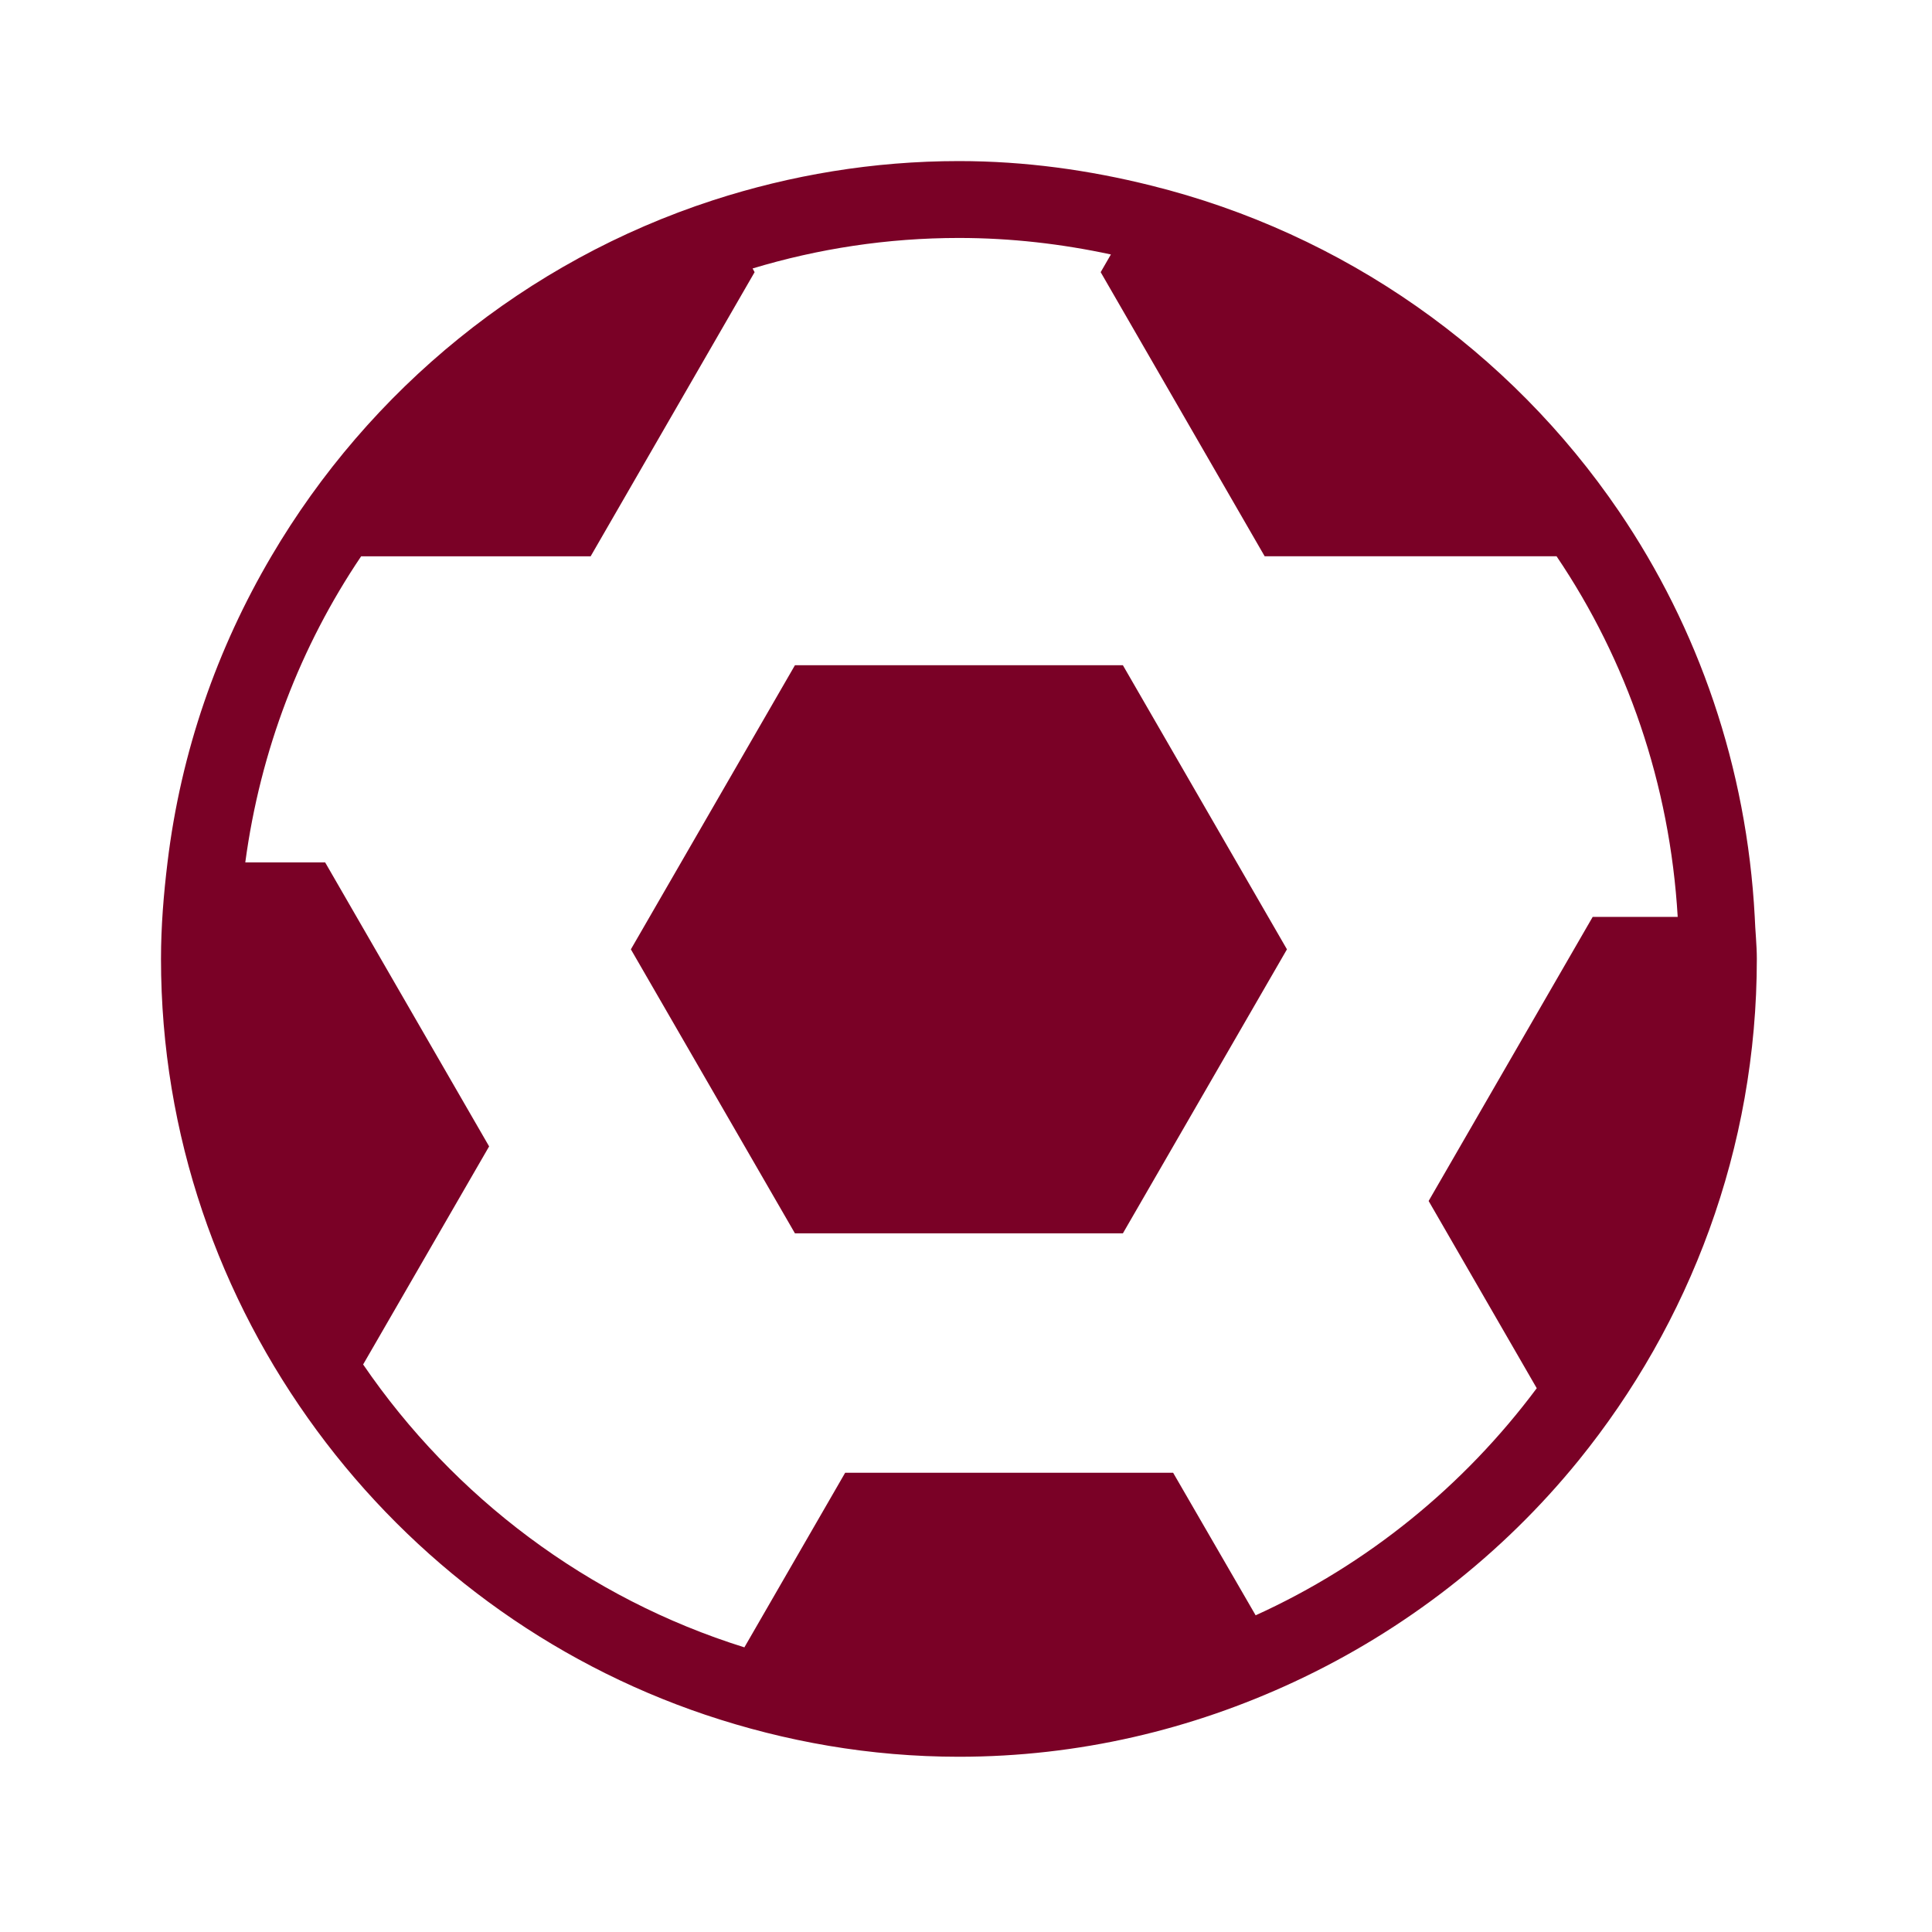
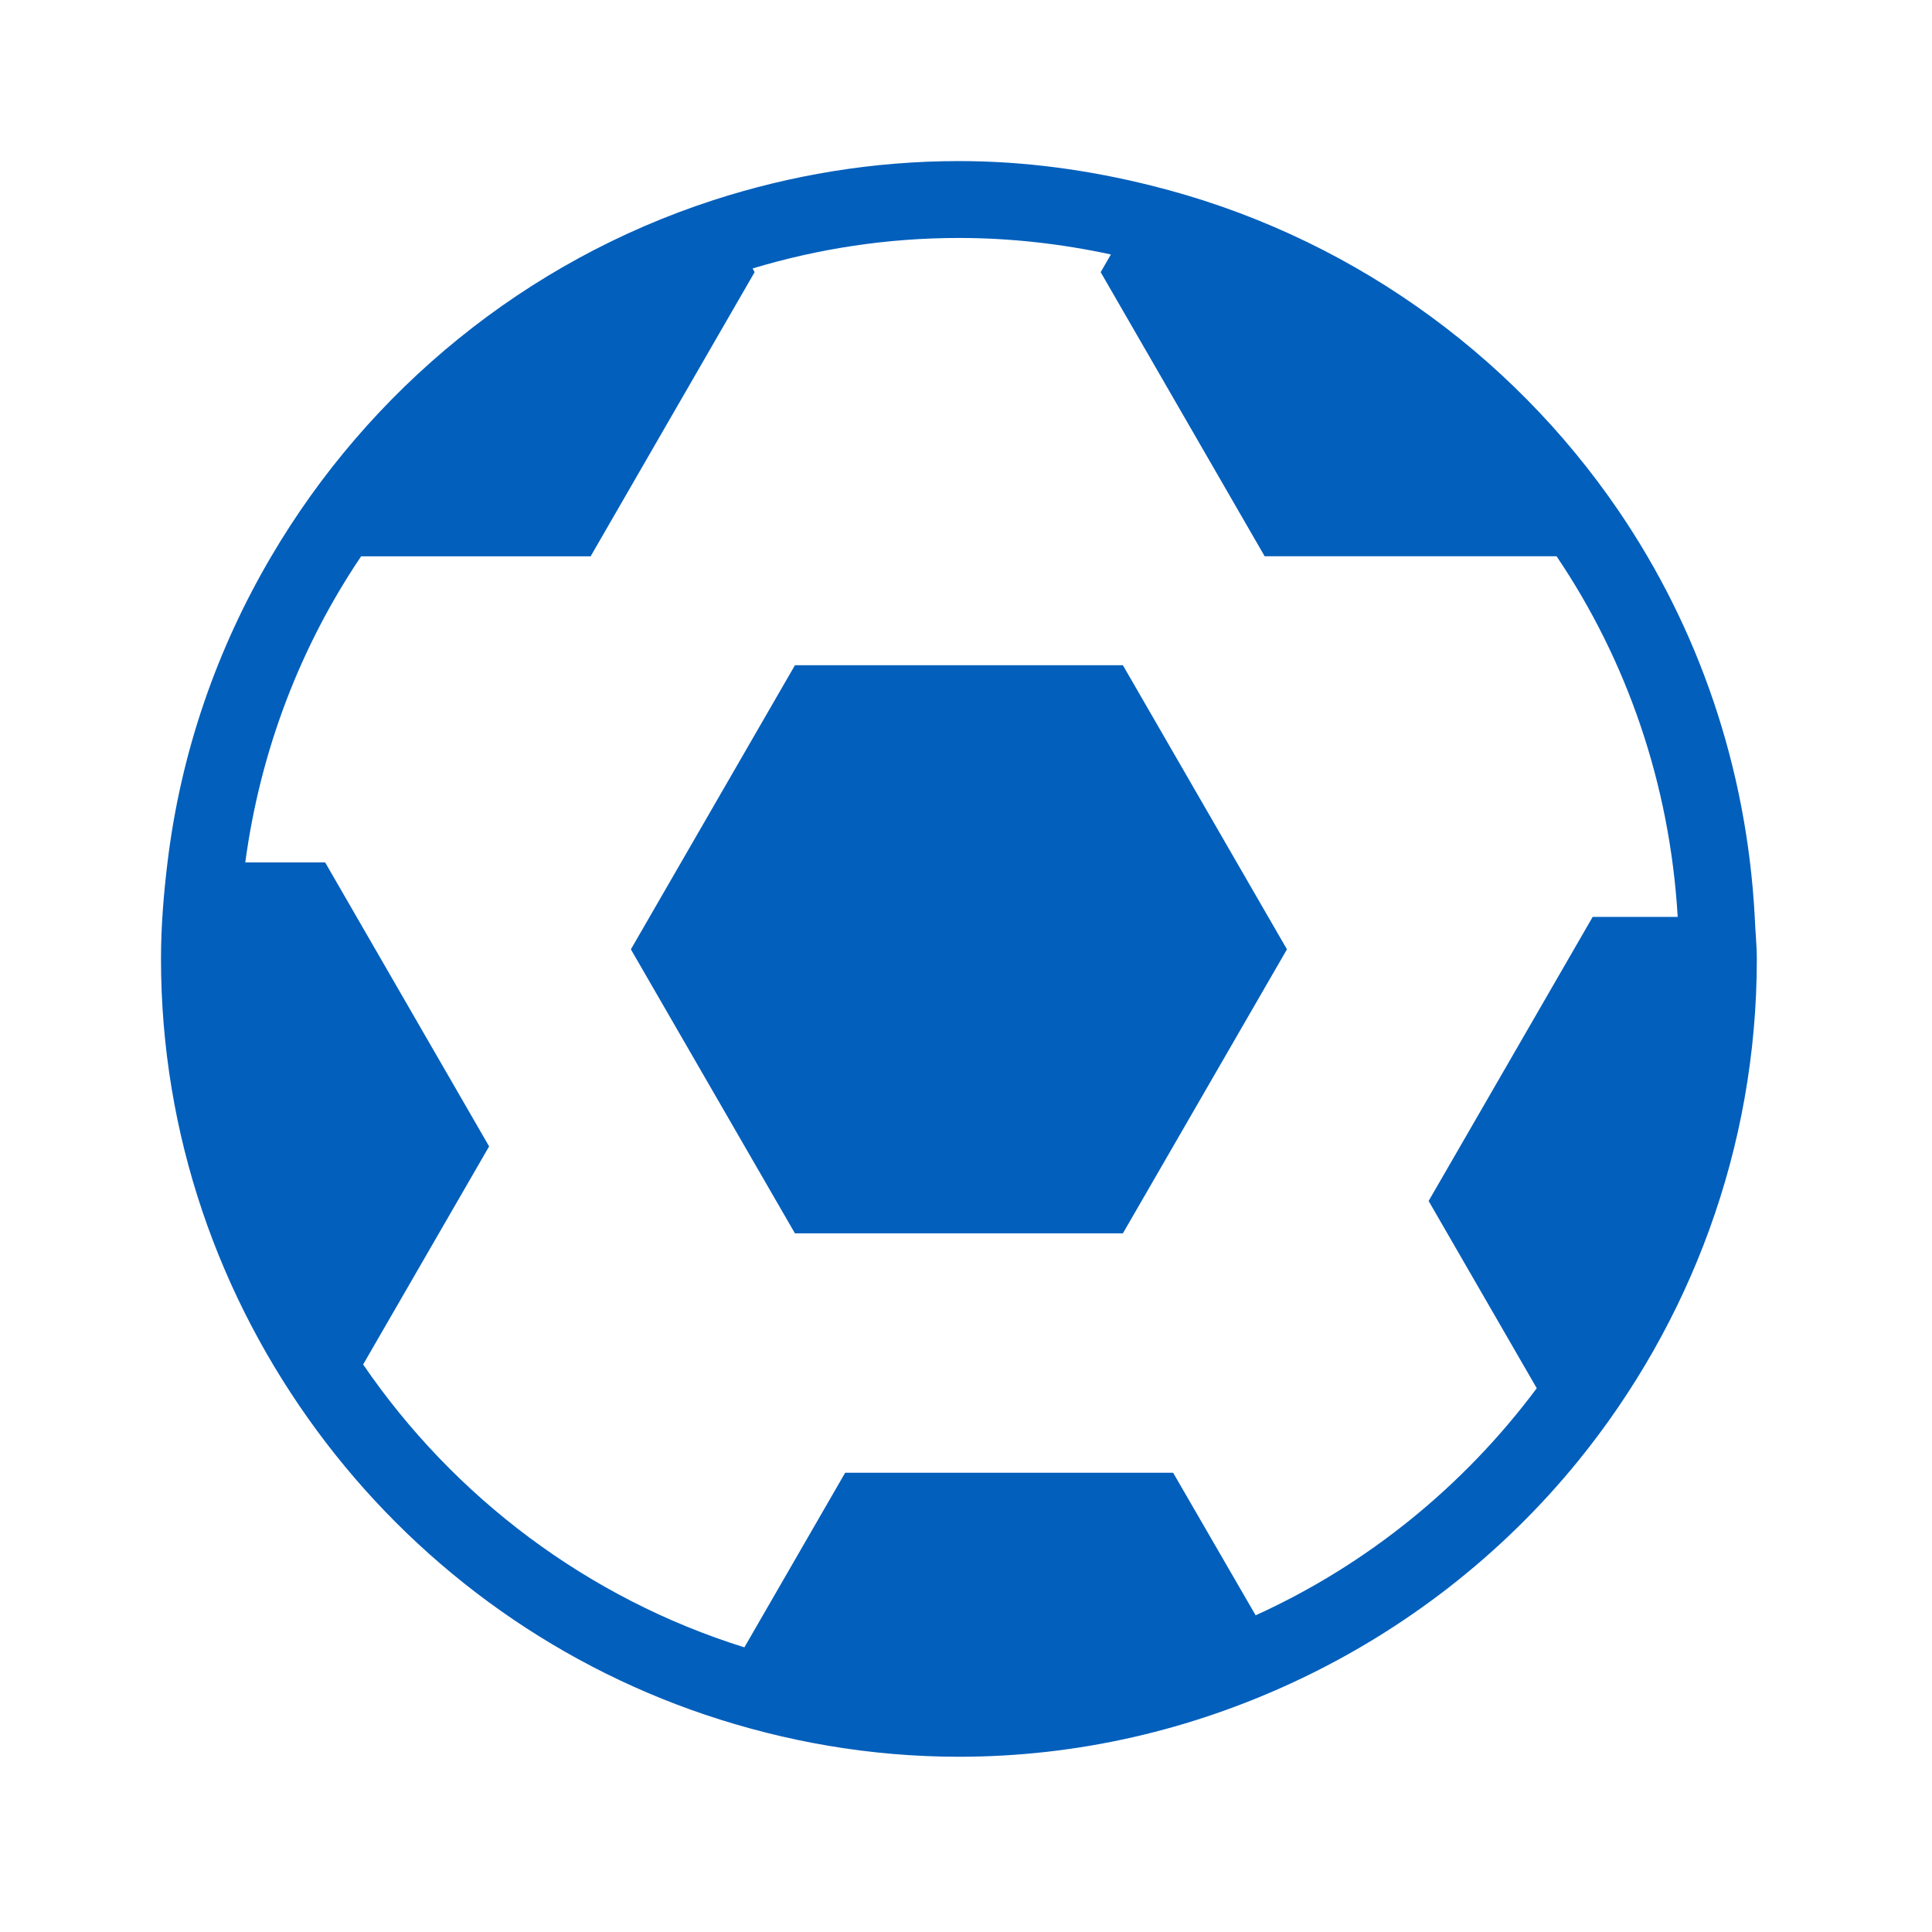
<svg xmlns="http://www.w3.org/2000/svg" width="24px" height="24px" viewBox="0 0 24 24" version="1.1" id="svg2">
  <defs id="defs8" />
-   <g id="Symbols" stroke="none" stroke-width="1" fill="none" fill-rule="evenodd" style="fill:#7a0126;fill-opacity:1">
-     <g id="ic_game" fill="#123566" style="fill:#7a0126;fill-opacity:1">
-       <path d="M9.875,8.264 L7.837,11.793 L9.875,15.321 L13.949,15.321 L15.987,11.793 L13.949,8.264 L9.875,8.264 Z M21.798,11.39 C21.699,9.53 21.098,7.801 20.11,6.35 C18.756,4.361 16.696,2.899 14.296,2.304 C13.53,2.113 12.736,2.001 11.912,2.001 C10.847,2.001 9.821,2.175 8.859,2.487 C6.533,3.243 4.589,4.837 3.371,6.91 C2.698,8.053 2.247,9.337 2.081,10.712 C2.033,11.106 2,11.505 2,11.912 C2,14.105 2.725,16.125 3.936,17.77 C5.133,19.396 6.81,20.644 8.763,21.302 C9.754,21.635 10.81,21.823 11.912,21.823 C13.401,21.823 14.807,21.484 16.076,20.893 C17.453,20.252 18.661,19.31 19.609,18.143 C20.99,16.439 21.824,14.27 21.824,11.912 C21.824,11.736 21.804,11.564 21.798,11.39 Z M19.785,11.39 L17.747,14.919 L19.09,17.245 C18.186,18.458 16.987,19.435 15.598,20.066 L14.573,18.295 L10.499,18.295 L9.247,20.464 C7.301,19.856 5.638,18.599 4.511,16.95 L6.076,14.241 L4.039,10.713 L3.047,10.713 C3.234,9.32 3.734,8.025 4.486,6.911 L7.337,6.911 L9.374,3.381 L9.349,3.335 C10.161,3.09 11.021,2.956 11.912,2.956 C12.559,2.956 13.191,3.03 13.8,3.161 L13.673,3.381 L15.71,6.91 L19.336,6.91 C20.21,8.203 20.744,9.739 20.841,11.39 L19.785,11.39 Z" id="Combined-Shape" style="fill:#7a0126;fill-opacity:1" />
+   <g id="Symbols" stroke="none" stroke-width="1" fill="none" fill-rule="evenodd" style="fill:#025fbc;fill-opacity:1">
+     <g id="ic_game" fill="#123566" style="fill:#025fbc;fill-opacity:1">
+       <path d="M9.875,8.264 L7.837,11.793 L9.875,15.321 L13.949,15.321 L15.987,11.793 L13.949,8.264 L9.875,8.264 Z M21.798,11.39 C21.699,9.53 21.098,7.801 20.11,6.35 C18.756,4.361 16.696,2.899 14.296,2.304 C13.53,2.113 12.736,2.001 11.912,2.001 C10.847,2.001 9.821,2.175 8.859,2.487 C6.533,3.243 4.589,4.837 3.371,6.91 C2.698,8.053 2.247,9.337 2.081,10.712 C2.033,11.106 2,11.505 2,11.912 C2,14.105 2.725,16.125 3.936,17.77 C5.133,19.396 6.81,20.644 8.763,21.302 C9.754,21.635 10.81,21.823 11.912,21.823 C13.401,21.823 14.807,21.484 16.076,20.893 C17.453,20.252 18.661,19.31 19.609,18.143 C20.99,16.439 21.824,14.27 21.824,11.912 C21.824,11.736 21.804,11.564 21.798,11.39 Z M19.785,11.39 L17.747,14.919 L19.09,17.245 C18.186,18.458 16.987,19.435 15.598,20.066 L14.573,18.295 L10.499,18.295 L9.247,20.464 C7.301,19.856 5.638,18.599 4.511,16.95 L6.076,14.241 L4.039,10.713 L3.047,10.713 C3.234,9.32 3.734,8.025 4.486,6.911 L7.337,6.911 L9.374,3.381 L9.349,3.335 C10.161,3.09 11.021,2.956 11.912,2.956 C12.559,2.956 13.191,3.03 13.8,3.161 L13.673,3.381 L15.71,6.91 L19.336,6.91 C20.21,8.203 20.744,9.739 20.841,11.39 L19.785,11.39 Z" id="Combined-Shape" style="fill:#025fbc;fill-opacity:1" />
    </g>
  </g>
</svg>
